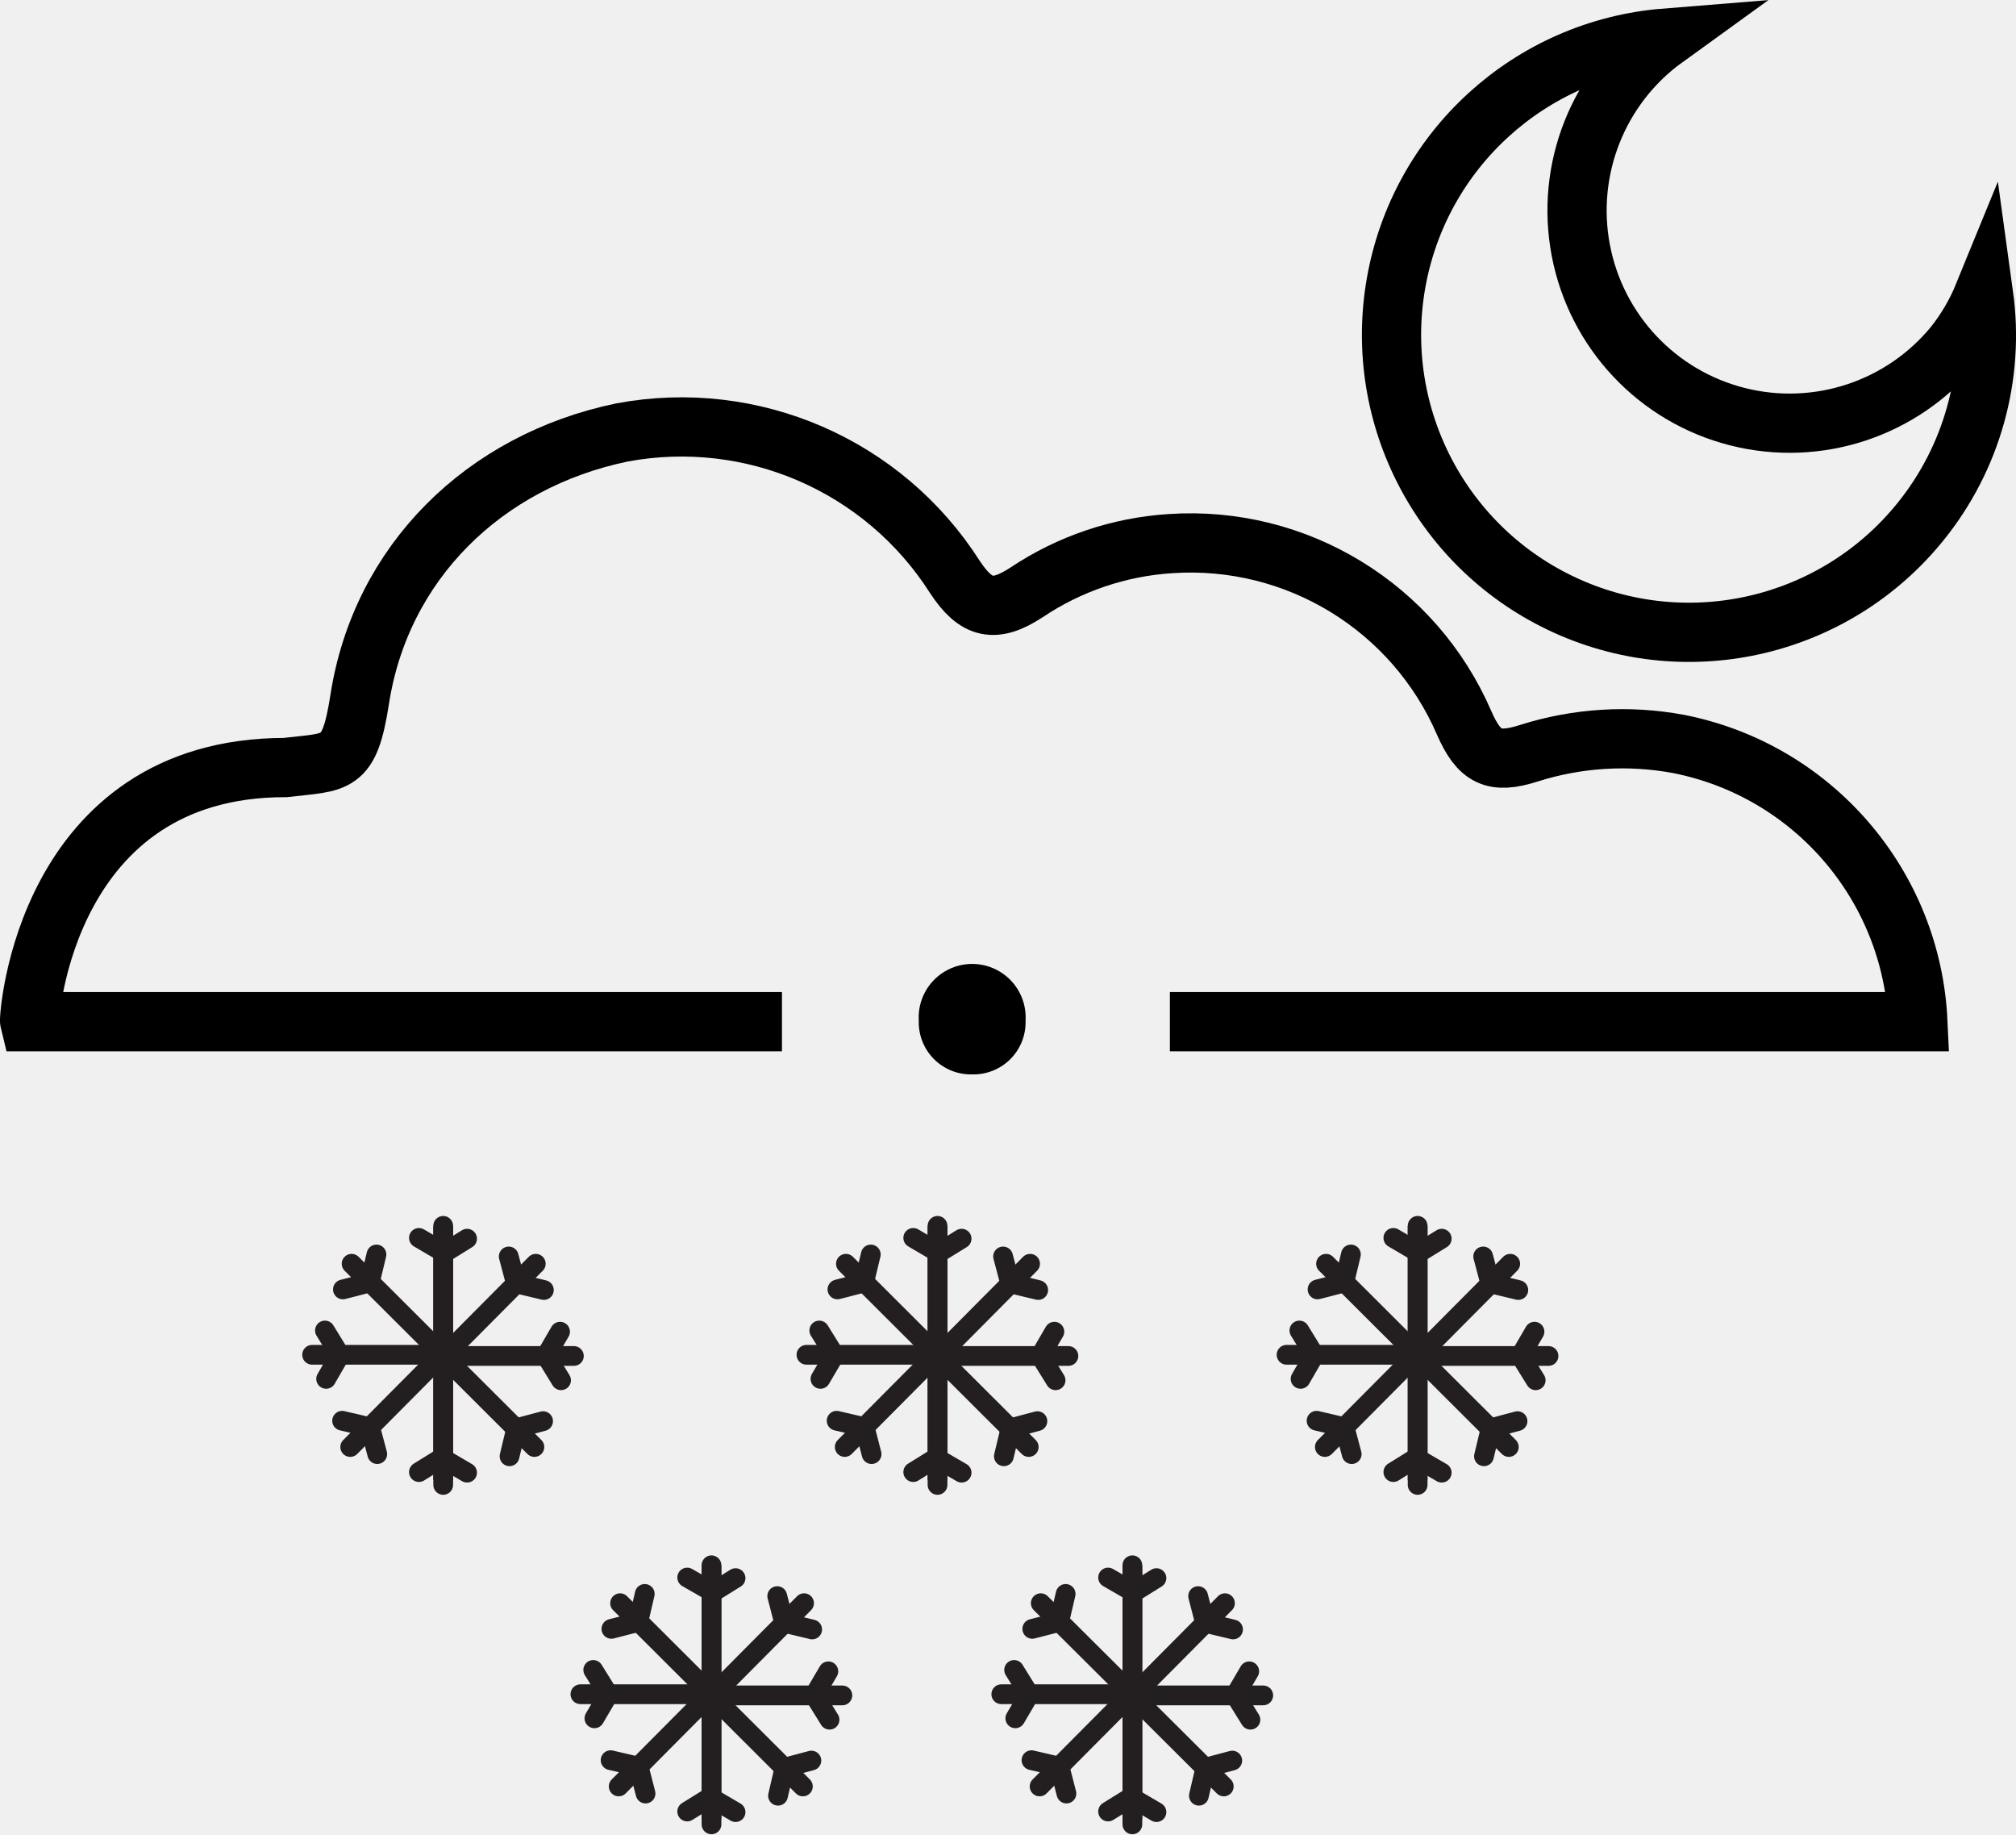
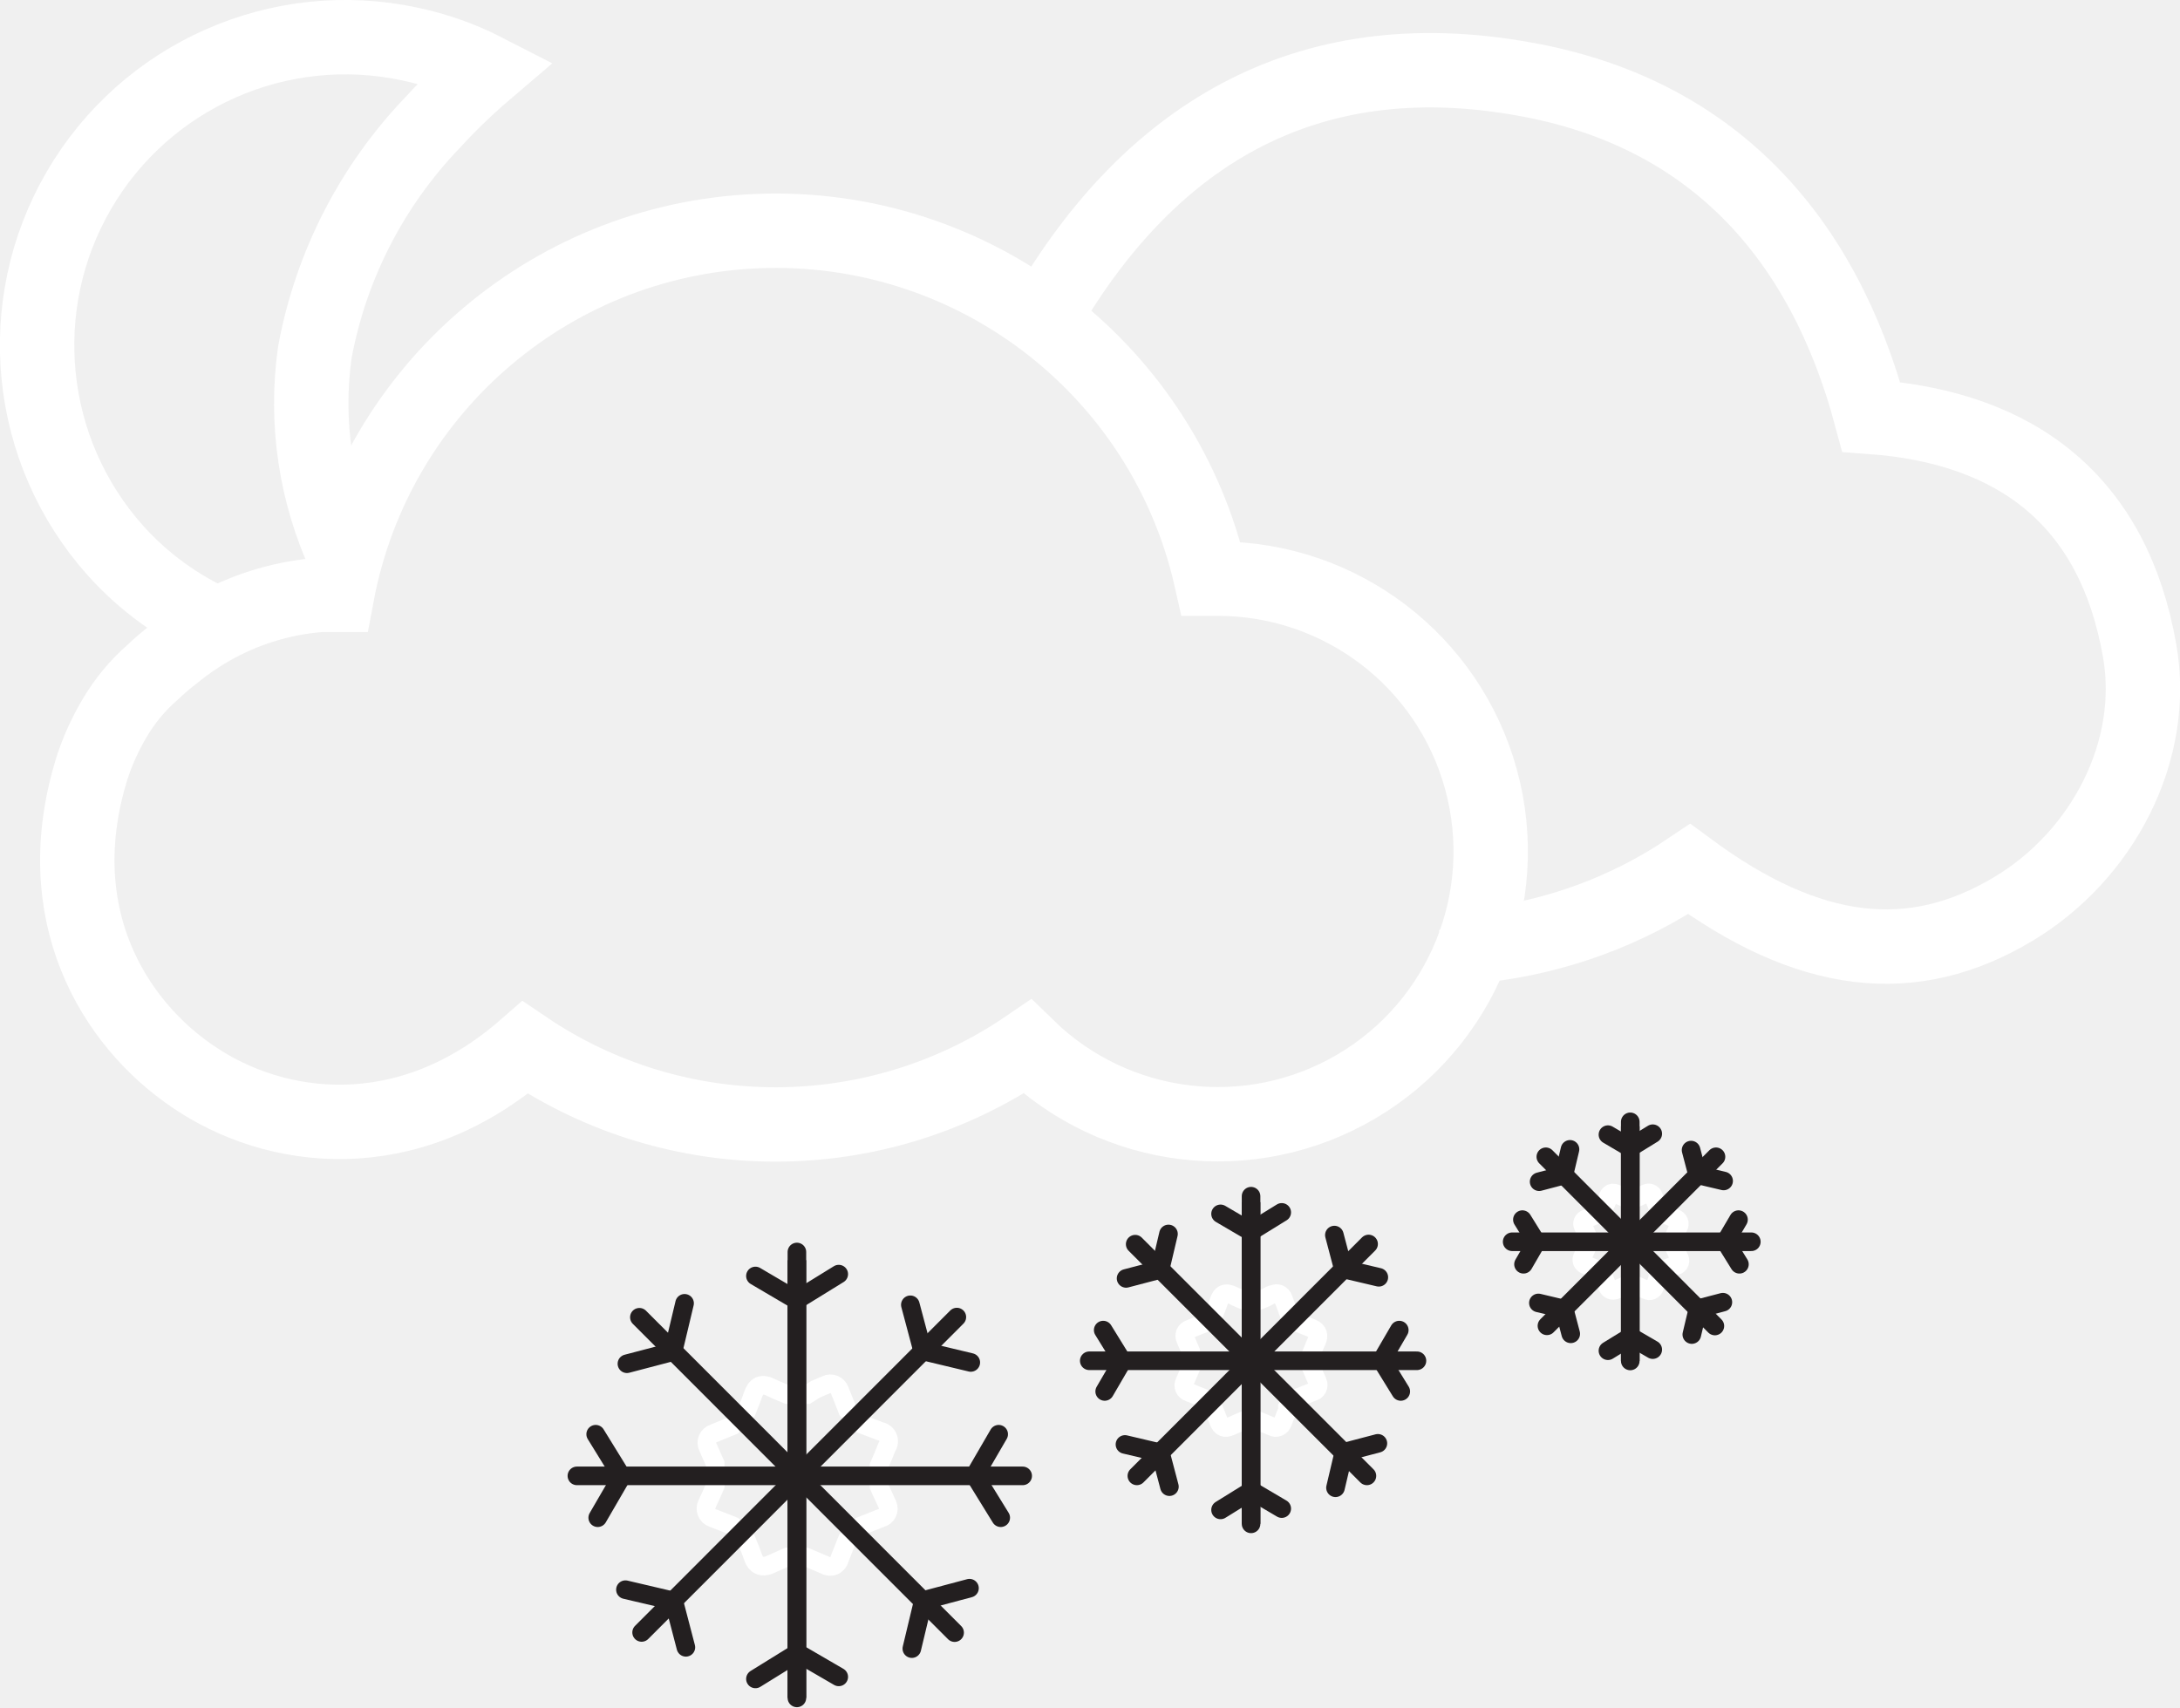
- <svg xmlns="http://www.w3.org/2000/svg" viewBox="0 0 102.12 92.89">
+ <svg xmlns="http://www.w3.org/2000/svg" viewBox="0 0 117.22 91.81">
  <defs>
-     <style>.cls-1,.cls-2,.cls-3{fill:none;stroke-miterlimit:10;}.cls-1,.cls-2{stroke:#231f20;}.cls-1{stroke-linecap:round;}.cls-3{stroke:#000;stroke-width:3px;}</style>
+     <style>.cls-1,.cls-2,.cls-3,.cls-4{fill:none;stroke-miterlimit:10;}.cls-1,.cls-4{stroke:#fff;}.cls-2,.cls-3{stroke:#231f20;}.cls-3{stroke-linecap:round;}.cls-4{stroke-width:4px;}</style>
  </defs>
  <g id="Layer_2" data-name="Layer 2">
    <g id="Layer_1-2" data-name="Layer 1">
-       <line class="cls-1" x1="47.46" y1="63.5" x2="48.71" y2="62.73" />
-       <line class="cls-1" x1="48.71" y1="74.58" x2="47.49" y2="73.87" />
-       <line class="cls-1" x1="47.49" y1="68.67" x2="52.11" y2="73.28" />
-       <polyline class="cls-1" points="52.55 71.97 51.19 72.33 50.85 73.75" />
-       <line class="cls-1" x1="52.18" y1="64" x2="47.47" y2="68.74" />
-       <polyline class="cls-1" points="50.81 63.63 51.17 64.99 52.59 65.33" />
-       <line class="cls-1" x1="54.12" y1="68.67" x2="47.49" y2="68.67" />
-       <polyline class="cls-1" points="53.41 67.44 52.7 68.66 53.47 69.9" />
-       <line class="cls-2" x1="47.49" y1="74.95" x2="47.49" y2="62.08" />
-       <line class="cls-1" x1="47.49" y1="75.2" x2="47.49" y2="62.08" />
-       <line class="cls-1" x1="47.5" y1="73.78" x2="46.26" y2="74.55" />
-       <line class="cls-1" x1="46.26" y1="62.69" x2="47.47" y2="63.4" />
-       <line class="cls-1" x1="47.47" y1="68.61" x2="42.85" y2="64" />
-       <polyline class="cls-1" points="42.42 65.3 43.77 64.95 44.11 63.53" />
-       <line class="cls-1" x1="42.79" y1="73.28" x2="47.5" y2="68.54" />
-       <polyline class="cls-1" points="44.15 73.64 43.8 72.28 42.38 71.95" />
-       <line class="cls-1" x1="40.85" y1="68.61" x2="47.47" y2="68.61" />
-       <polyline class="cls-1" points="41.56 69.83 42.27 68.62 41.5 67.38" />
-       <line class="cls-1" x1="22.42" y1="63.5" x2="23.66" y2="62.73" />
-       <line class="cls-1" x1="23.66" y1="74.58" x2="22.45" y2="73.87" />
-       <line class="cls-1" x1="22.45" y1="68.67" x2="27.07" y2="73.28" />
-       <polyline class="cls-1" points="27.51 71.97 26.15 72.33 25.81 73.75" />
-       <line class="cls-1" x1="27.14" y1="64" x2="22.43" y2="68.74" />
-       <polyline class="cls-1" points="25.77 63.63 26.13 64.99 27.55 65.33" />
-       <line class="cls-1" x1="29.07" y1="68.67" x2="22.45" y2="68.67" />
-       <polyline class="cls-1" points="28.37 67.44 27.66 68.66 28.42 69.9" />
-       <line class="cls-2" x1="22.45" y1="74.95" x2="22.45" y2="62.08" />
-       <line class="cls-1" x1="22.45" y1="75.2" x2="22.45" y2="62.08" />
-       <line class="cls-1" x1="22.46" y1="73.78" x2="21.22" y2="74.55" />
-       <line class="cls-1" x1="21.22" y1="62.69" x2="22.43" y2="63.4" />
-       <line class="cls-1" x1="22.43" y1="68.61" x2="17.81" y2="64" />
-       <polyline class="cls-1" points="17.37 65.3 18.73 64.95 19.07 63.53" />
-       <line class="cls-1" x1="17.74" y1="73.28" x2="22.45" y2="68.54" />
-       <polyline class="cls-1" points="19.11 73.64 18.75 72.28 17.33 71.95" />
-       <line class="cls-1" x1="15.81" y1="68.61" x2="22.43" y2="68.61" />
-       <polyline class="cls-1" points="16.52 69.83 17.22 68.62 16.46 67.38" />
-       <line class="cls-1" x1="71.78" y1="63.5" x2="73.03" y2="62.73" />
-       <line class="cls-1" x1="73.03" y1="74.58" x2="71.81" y2="73.87" />
-       <line class="cls-1" x1="71.81" y1="68.67" x2="76.43" y2="73.28" />
-       <polyline class="cls-1" points="76.87 71.97 75.51 72.33 75.17 73.75" />
-       <line class="cls-1" x1="76.5" y1="64" x2="71.79" y2="68.74" />
-       <polyline class="cls-1" points="75.13 63.63 75.49 64.99 76.91 65.33" />
-       <line class="cls-1" x1="78.44" y1="68.67" x2="71.81" y2="68.67" />
-       <polyline class="cls-1" points="77.73 67.44 77.02 68.66 77.79 69.9" />
-       <line class="cls-2" x1="71.81" y1="74.95" x2="71.81" y2="62.08" />
-       <line class="cls-1" x1="71.81" y1="75.2" x2="71.81" y2="62.08" />
-       <line class="cls-1" x1="71.82" y1="73.78" x2="70.58" y2="74.55" />
-       <line class="cls-1" x1="70.58" y1="62.69" x2="71.79" y2="63.4" />
-       <line class="cls-1" x1="71.79" y1="68.61" x2="67.17" y2="64" />
-       <polyline class="cls-1" points="66.74 65.3 68.09 64.95 68.43 63.53" />
-       <line class="cls-1" x1="67.11" y1="73.28" x2="71.82" y2="68.54" />
-       <polyline class="cls-1" points="68.47 73.64 68.11 72.28 66.69 71.95" />
-       <line class="cls-1" x1="65.17" y1="68.61" x2="71.79" y2="68.61" />
-       <polyline class="cls-1" points="65.88 69.83 66.58 68.62 65.82 67.38" />
-       <line class="cls-1" x1="57.34" y1="80.69" x2="58.58" y2="79.92" />
-       <line class="cls-1" x1="58.58" y1="91.77" x2="57.37" y2="91.06" />
-       <line class="cls-1" x1="57.36" y1="85.86" x2="61.99" y2="90.47" />
-       <polyline class="cls-1" points="62.42 89.16 61.06 89.52 60.73 90.94" />
-       <line class="cls-1" x1="62.05" y1="81.19" x2="57.34" y2="85.93" />
-       <polyline class="cls-1" points="60.69 80.83 61.04 82.18 62.46 82.52" />
-       <line class="cls-1" x1="63.99" y1="85.86" x2="57.36" y2="85.86" />
-       <polyline class="cls-1" points="63.28 84.64 62.57 85.85 63.34 87.09" />
-       <line class="cls-2" x1="57.36" y1="92.14" x2="57.36" y2="79.27" />
-       <line class="cls-1" x1="57.36" y1="92.39" x2="57.36" y2="79.27" />
-       <line class="cls-1" x1="57.37" y1="90.97" x2="56.13" y2="91.74" />
-       <line class="cls-1" x1="56.13" y1="79.89" x2="57.34" y2="80.59" />
-       <line class="cls-1" x1="57.35" y1="85.8" x2="52.72" y2="81.19" />
-       <polyline class="cls-1" points="52.29 82.49 53.65 82.14 53.98 80.72" />
-       <line class="cls-1" x1="52.66" y1="90.47" x2="57.37" y2="85.73" />
-       <polyline class="cls-1" points="54.02 90.83 53.67 89.47 52.25 89.14" />
-       <line class="cls-1" x1="50.72" y1="85.8" x2="57.35" y2="85.8" />
-       <polyline class="cls-1" points="51.43 87.02 52.14 85.81 51.37 84.57" />
-       <line class="cls-1" x1="36.02" y1="80.69" x2="37.26" y2="79.92" />
-       <line class="cls-1" x1="37.26" y1="91.77" x2="36.05" y2="91.06" />
-       <line class="cls-1" x1="36.05" y1="85.86" x2="40.67" y2="90.47" />
-       <polyline class="cls-1" points="41.1 89.16 39.74 89.52 39.41 90.94" />
-       <line class="cls-1" x1="40.73" y1="81.19" x2="36.02" y2="85.93" />
-       <polyline class="cls-1" points="39.37 80.83 39.72 82.18 41.14 82.52" />
-       <line class="cls-1" x1="42.67" y1="85.86" x2="36.05" y2="85.86" />
-       <polyline class="cls-1" points="41.96 84.64 41.25 85.85 42.02 87.09" />
-       <line class="cls-2" x1="36.04" y1="92.14" x2="36.04" y2="79.27" />
-       <line class="cls-1" x1="36.04" y1="92.39" x2="36.04" y2="79.27" />
-       <line class="cls-1" x1="36.05" y1="90.97" x2="34.81" y2="91.74" />
-       <line class="cls-1" x1="34.81" y1="79.89" x2="36.03" y2="80.59" />
-       <line class="cls-1" x1="36.03" y1="85.8" x2="31.41" y2="81.19" />
-       <polyline class="cls-1" points="30.97 82.49 32.33 82.14 32.66 80.72" />
-       <line class="cls-1" x1="31.34" y1="90.47" x2="36.05" y2="85.73" />
-       <polyline class="cls-1" points="32.7 90.83 32.35 89.47 30.93 89.14" />
-       <line class="cls-1" x1="29.4" y1="85.8" x2="36.03" y2="85.8" />
-       <polyline class="cls-1" points="30.11 87.02 30.82 85.81 30.05 84.57" />
-       <path class="cls-3" d="M59.26,51.74H97.15a15.05,15.05,0,0,0-12.1-14.06,15.63,15.63,0,0,0-7.62.47c-1.76.56-2.5.2-3.26-1.53a15.1,15.1,0,0,0-14.88-9.09A14.81,14.81,0,0,0,52,30c-1.62,1.06-2.55.86-3.63-.78A16.42,16.42,0,0,0,31.51,21.9c-7,1.45-12.22,6.6-13.29,13.52-.53,3.41-1.13,3.14-3.77,3.45-12.16,0-13,12.67-12.95,12.87H39.61" />
-       <path d="M49.24,54.41a2.64,2.64,0,0,1-2.7-2.72,2.71,2.71,0,1,1,5.41,0A2.64,2.64,0,0,1,49.24,54.41Z" />
-       <path class="cls-3" d="M99,17.47h0A10.77,10.77,0,1,1,84.35,1.93,15.07,15.07,0,1,0,97.29,26.41h0a15,15,0,0,0,3.19-11.48A10.56,10.56,0,0,1,99,17.47Z" />
+       <path class="cls-1" d="M47.73,80.94l-.46-1V78.82c.14-.33.28-.64.42-1a.55.55,0,0,0-.36-.85l-1-.38-.75-.74-.43-1.08a.53.53,0,0,0-.73-.3l-.56.24L43.4,75H42.34c-.28-.12-.55-.22-.81-.35-.58-.3-.88-.16-1.07.44-.09.27-.21.53-.32.82l-.75.76-1,.41a.53.53,0,0,0-.32.76l.39.88a1.31,1.31,0,0,1,0,.15V79.9c-.15.36-.31.7-.45,1a.53.53,0,0,0,.3.73l.57.22.53.21.71.73c.14.34.27.65.39,1s.43.55.88.36l.94-.42h1l.54.23.5.21a.52.52,0,0,0,.77-.32c.12-.3.23-.6.35-.89a1.14,1.14,0,0,1,.06-.15l.73-.74.88-.35.21-.08A.52.52,0,0,0,47.73,80.94Z" />
+       <line class="cls-2" x1="42.85" y1="67.77" x2="42.85" y2="91.31" />
+       <line class="cls-3" x1="42.85" y1="67.33" x2="42.85" y2="91.31" />
+       <polyline class="cls-3" points="40.62 68.62 42.83 69.92 45.1 68.52" />
+       <polyline class="cls-3" points="45.1 90.18 42.88 88.89 40.62 90.29" />
+       <line class="cls-3" x1="34.38" y1="70.84" x2="51.33" y2="87.8" />
+       <polyline class="cls-3" points="33.71 73.34 36.19 72.69 36.81 70.09" />
+       <polyline class="cls-3" points="52.13 85.41 49.65 86.07 49.03 88.66" />
+       <line class="cls-3" x1="51.45" y1="70.83" x2="34.5" y2="87.79" />
+       <polyline class="cls-3" points="48.95 70.17 49.61 72.65 52.2 73.27" />
+       <polyline class="cls-3" points="36.88 88.59 36.23 86.1 33.63 85.49" />
+       <line class="cls-3" x1="54.99" y1="79.37" x2="31.02" y2="79.37" />
+       <polyline class="cls-3" points="53.7 77.13 52.41 79.35 53.81 81.62" />
+       <polyline class="cls-3" points="32.14 81.62 33.43 79.4 32.03 77.13" />
+       <path class="cls-1" d="M70.85,74.33c-.1-.25-.22-.5-.33-.76v-.79c.1-.25.2-.48.3-.71s.06-.5-.26-.63l-.71-.28-.56-.54L69,69.83a.38.38,0,0,0-.54-.22c-.14,0-.27.12-.41.18l-.36.15h-.78c-.2-.09-.4-.16-.59-.26-.43-.21-.65-.11-.79.33-.06.2-.15.39-.23.61l-.56.55-.76.3a.39.39,0,0,0-.23.56c.09.22.19.43.28.65a.28.28,0,0,1,0,.11v.77l-.34.78a.38.38,0,0,0,.23.53l.42.17.38.15.53.54.28.71c.13.33.32.41.65.26l.69-.3h.77l.4.17.36.15a.39.39,0,0,0,.57-.23l.26-.66,0-.11.53-.54.65-.26.15-.06A.38.38,0,0,0,70.85,74.33Z" />
+       <line class="cls-2" x1="67.27" y1="64.65" x2="67.27" y2="81.95" />
+       <line class="cls-3" x1="67.27" y1="64.33" x2="67.27" y2="81.95" />
+       <polyline class="cls-3" points="65.63 65.28 67.25 66.23 68.92 65.2" />
+       <polyline class="cls-3" points="68.92 81.13 67.29 80.17 65.63 81.2" />
+       <line class="cls-3" x1="61.04" y1="66.91" x2="73.5" y2="79.37" />
+       <polyline class="cls-3" points="60.55 68.75 62.38 68.27 62.83 66.36" />
+       <polyline class="cls-3" points="74.09 77.62 72.26 78.1 71.81 80.01" />
+       <line class="cls-3" x1="73.59" y1="66.9" x2="61.13" y2="79.37" />
+       <polyline class="cls-3" points="71.75 66.42 72.23 68.24 74.14 68.69" />
+       <polyline class="cls-3" points="62.88 79.95 62.4 78.13 60.49 77.68" />
+       <line class="cls-3" x1="76.19" y1="73.18" x2="58.57" y2="73.18" />
+       <polyline class="cls-3" points="75.24 71.53 74.29 73.16 75.32 74.83" />
+       <polyline class="cls-3" points="59.4 74.83 60.35 73.2 59.32 71.53" />
+       <path class="cls-1" d="M90.28,67.63c-.08-.19-.16-.37-.25-.56v-.58l.22-.51a.3.3,0,0,0-.19-.46l-.52-.21-.4-.39c-.08-.21-.15-.39-.23-.58a.28.28,0,0,0-.39-.16l-.3.13-.26.12h-.57L87,64.24c-.31-.16-.47-.09-.57.23,0,.15-.11.29-.17.45l-.41.4-.55.22a.28.28,0,0,0-.17.41c.07.16.14.31.2.47s0,0,0,.08v.57c-.09.19-.17.38-.25.56a.29.29,0,0,0,.17.39l.3.12.28.11.39.39c.07.19.14.36.21.53s.23.29.47.19l.5-.22H88l.29.13.26.11a.29.29,0,0,0,.42-.17l.18-.48,0-.08.39-.4.47-.18.11,0A.28.28,0,0,0,90.28,67.63Z" />
+       <line class="cls-2" x1="87.66" y1="60.57" x2="87.66" y2="73.19" />
+       <line class="cls-3" x1="87.66" y1="60.33" x2="87.66" y2="73.19" />
+       <polyline class="cls-3" points="86.46 61.02 87.65 61.72 88.87 60.97" />
+       <polyline class="cls-3" points="88.87 72.58 87.68 71.89 86.46 72.64" />
+       <line class="cls-3" x1="83.12" y1="62.21" x2="92.21" y2="71.31" />
+       <polyline class="cls-3" points="82.76 63.55 84.09 63.2 84.42 61.81" />
+       <polyline class="cls-3" points="92.64 70.03 91.3 70.38 90.97 71.77" />
+       <line class="cls-3" x1="92.27" y1="62.21" x2="83.18" y2="71.3" />
+       <polyline class="cls-3" points="90.93 61.85 91.28 63.18 92.68 63.51" />
+       <polyline class="cls-3" points="84.46 71.73 84.11 70.4 82.72 70.07" />
+       <line class="cls-3" x1="94.17" y1="66.78" x2="81.31" y2="66.78" />
+       <polyline class="cls-3" points="93.48 65.59 92.78 66.78 93.53 67.99" />
+       <polyline class="cls-3" points="81.92 67.99 82.61 66.8 81.86 65.59" />
+       <path class="cls-4" d="M18.58,30a19.63,19.63,0,0,1-1.65-11.06A24.21,24.21,0,0,1,23.29,6.56a32.14,32.14,0,0,1,2.84-2.74,16.28,16.28,0,0,0-4.08-1.45A16.57,16.57,0,0,0,6.2,29.6a16.23,16.23,0,0,0,5.51,4" />
+       <path class="cls-4" d="M78.93,51.31a1.29,1.29,0,0,1,.77-.47,24.84,24.84,0,0,0,11.13-4.1c6.44,4.75,12,5.41,17.45,2.13C113.06,46,116,40.38,115.05,35c-1.39-8-6.53-12-14.43-12.58C98,12.61,91.94,6,81.9,4.24c-11.74-2.1-20.29,3.05-26,13.23" />
+       <path class="cls-4" d="M65.48,31.12l-.36,0a24,24,0,0,0-47,.87l-.87,0a14.06,14.06,0,0,0-5.52,1.6,14.44,14.44,0,0,0-2.36,1.57,14.06,14.06,0,0,0-1.17,1,9.89,9.89,0,0,0-2.06,2.5A13.24,13.24,0,0,0,5,41.14c-2.57,8,1.16,13.91,5.38,16.76,4.38,3,11.5,4,17.86-1.56a24,24,0,0,0,27-.05A14.67,14.67,0,1,0,65.48,31.12Z" />
    </g>
  </g>
</svg>
